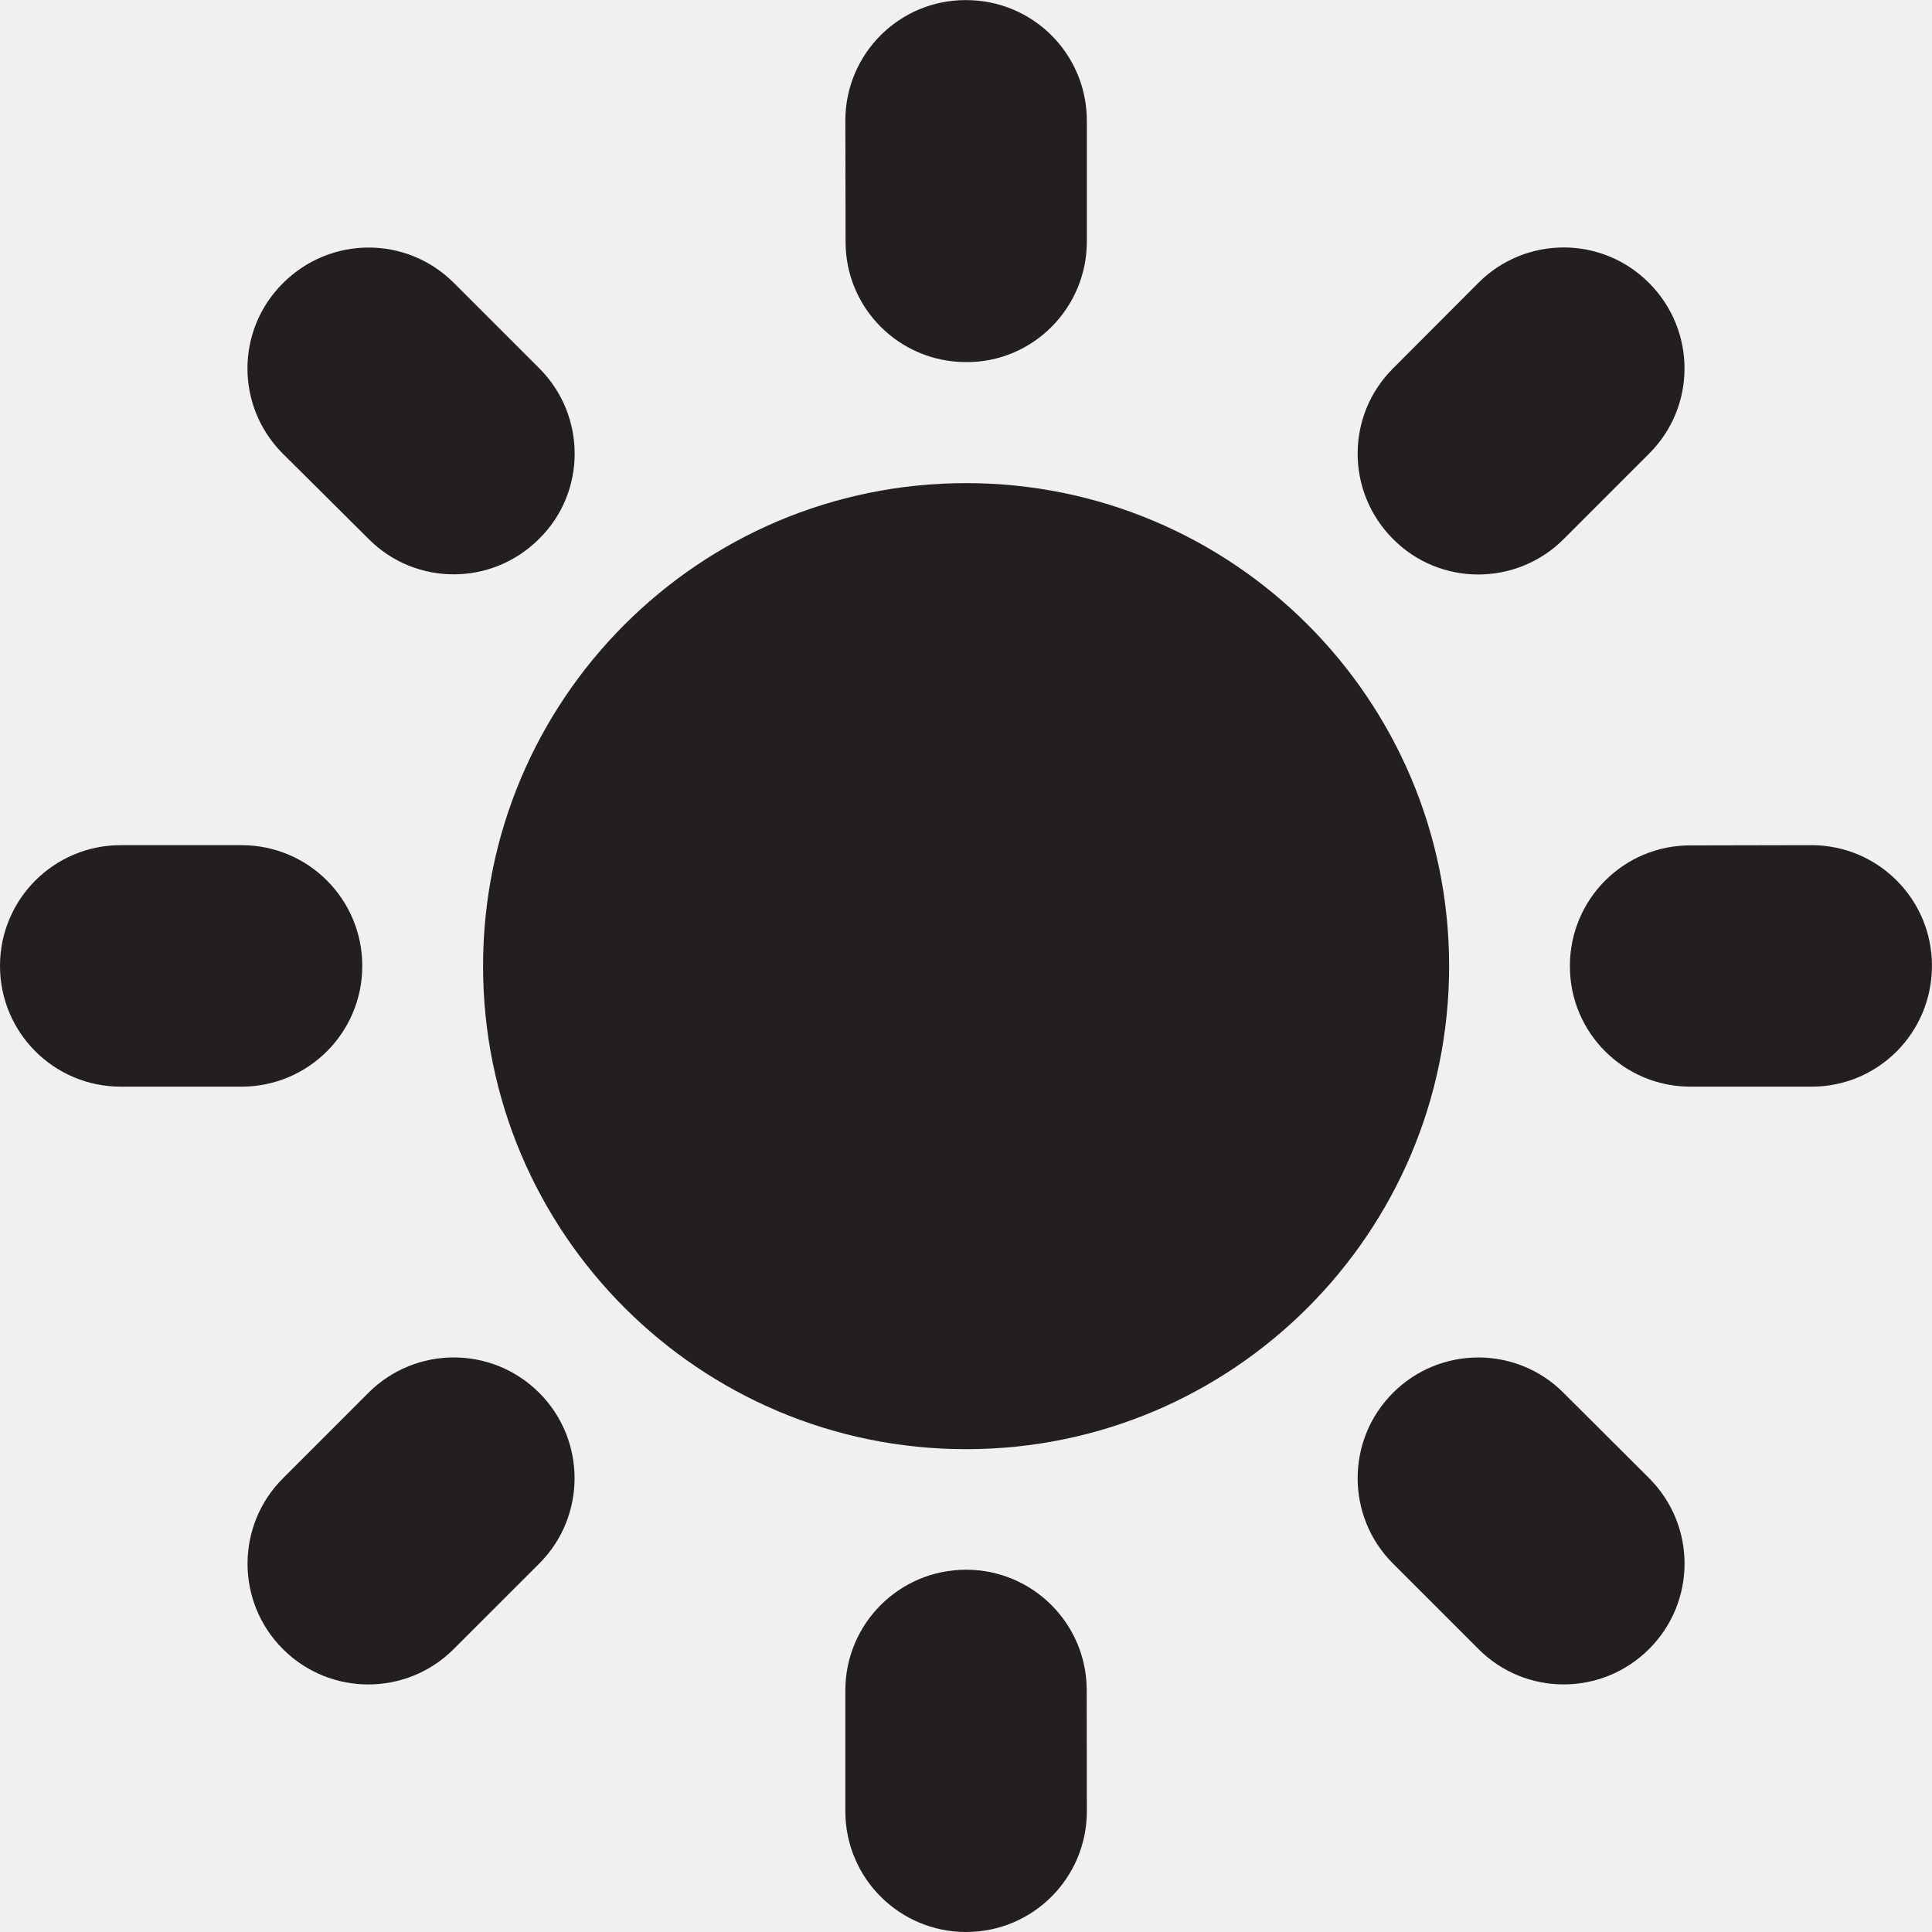
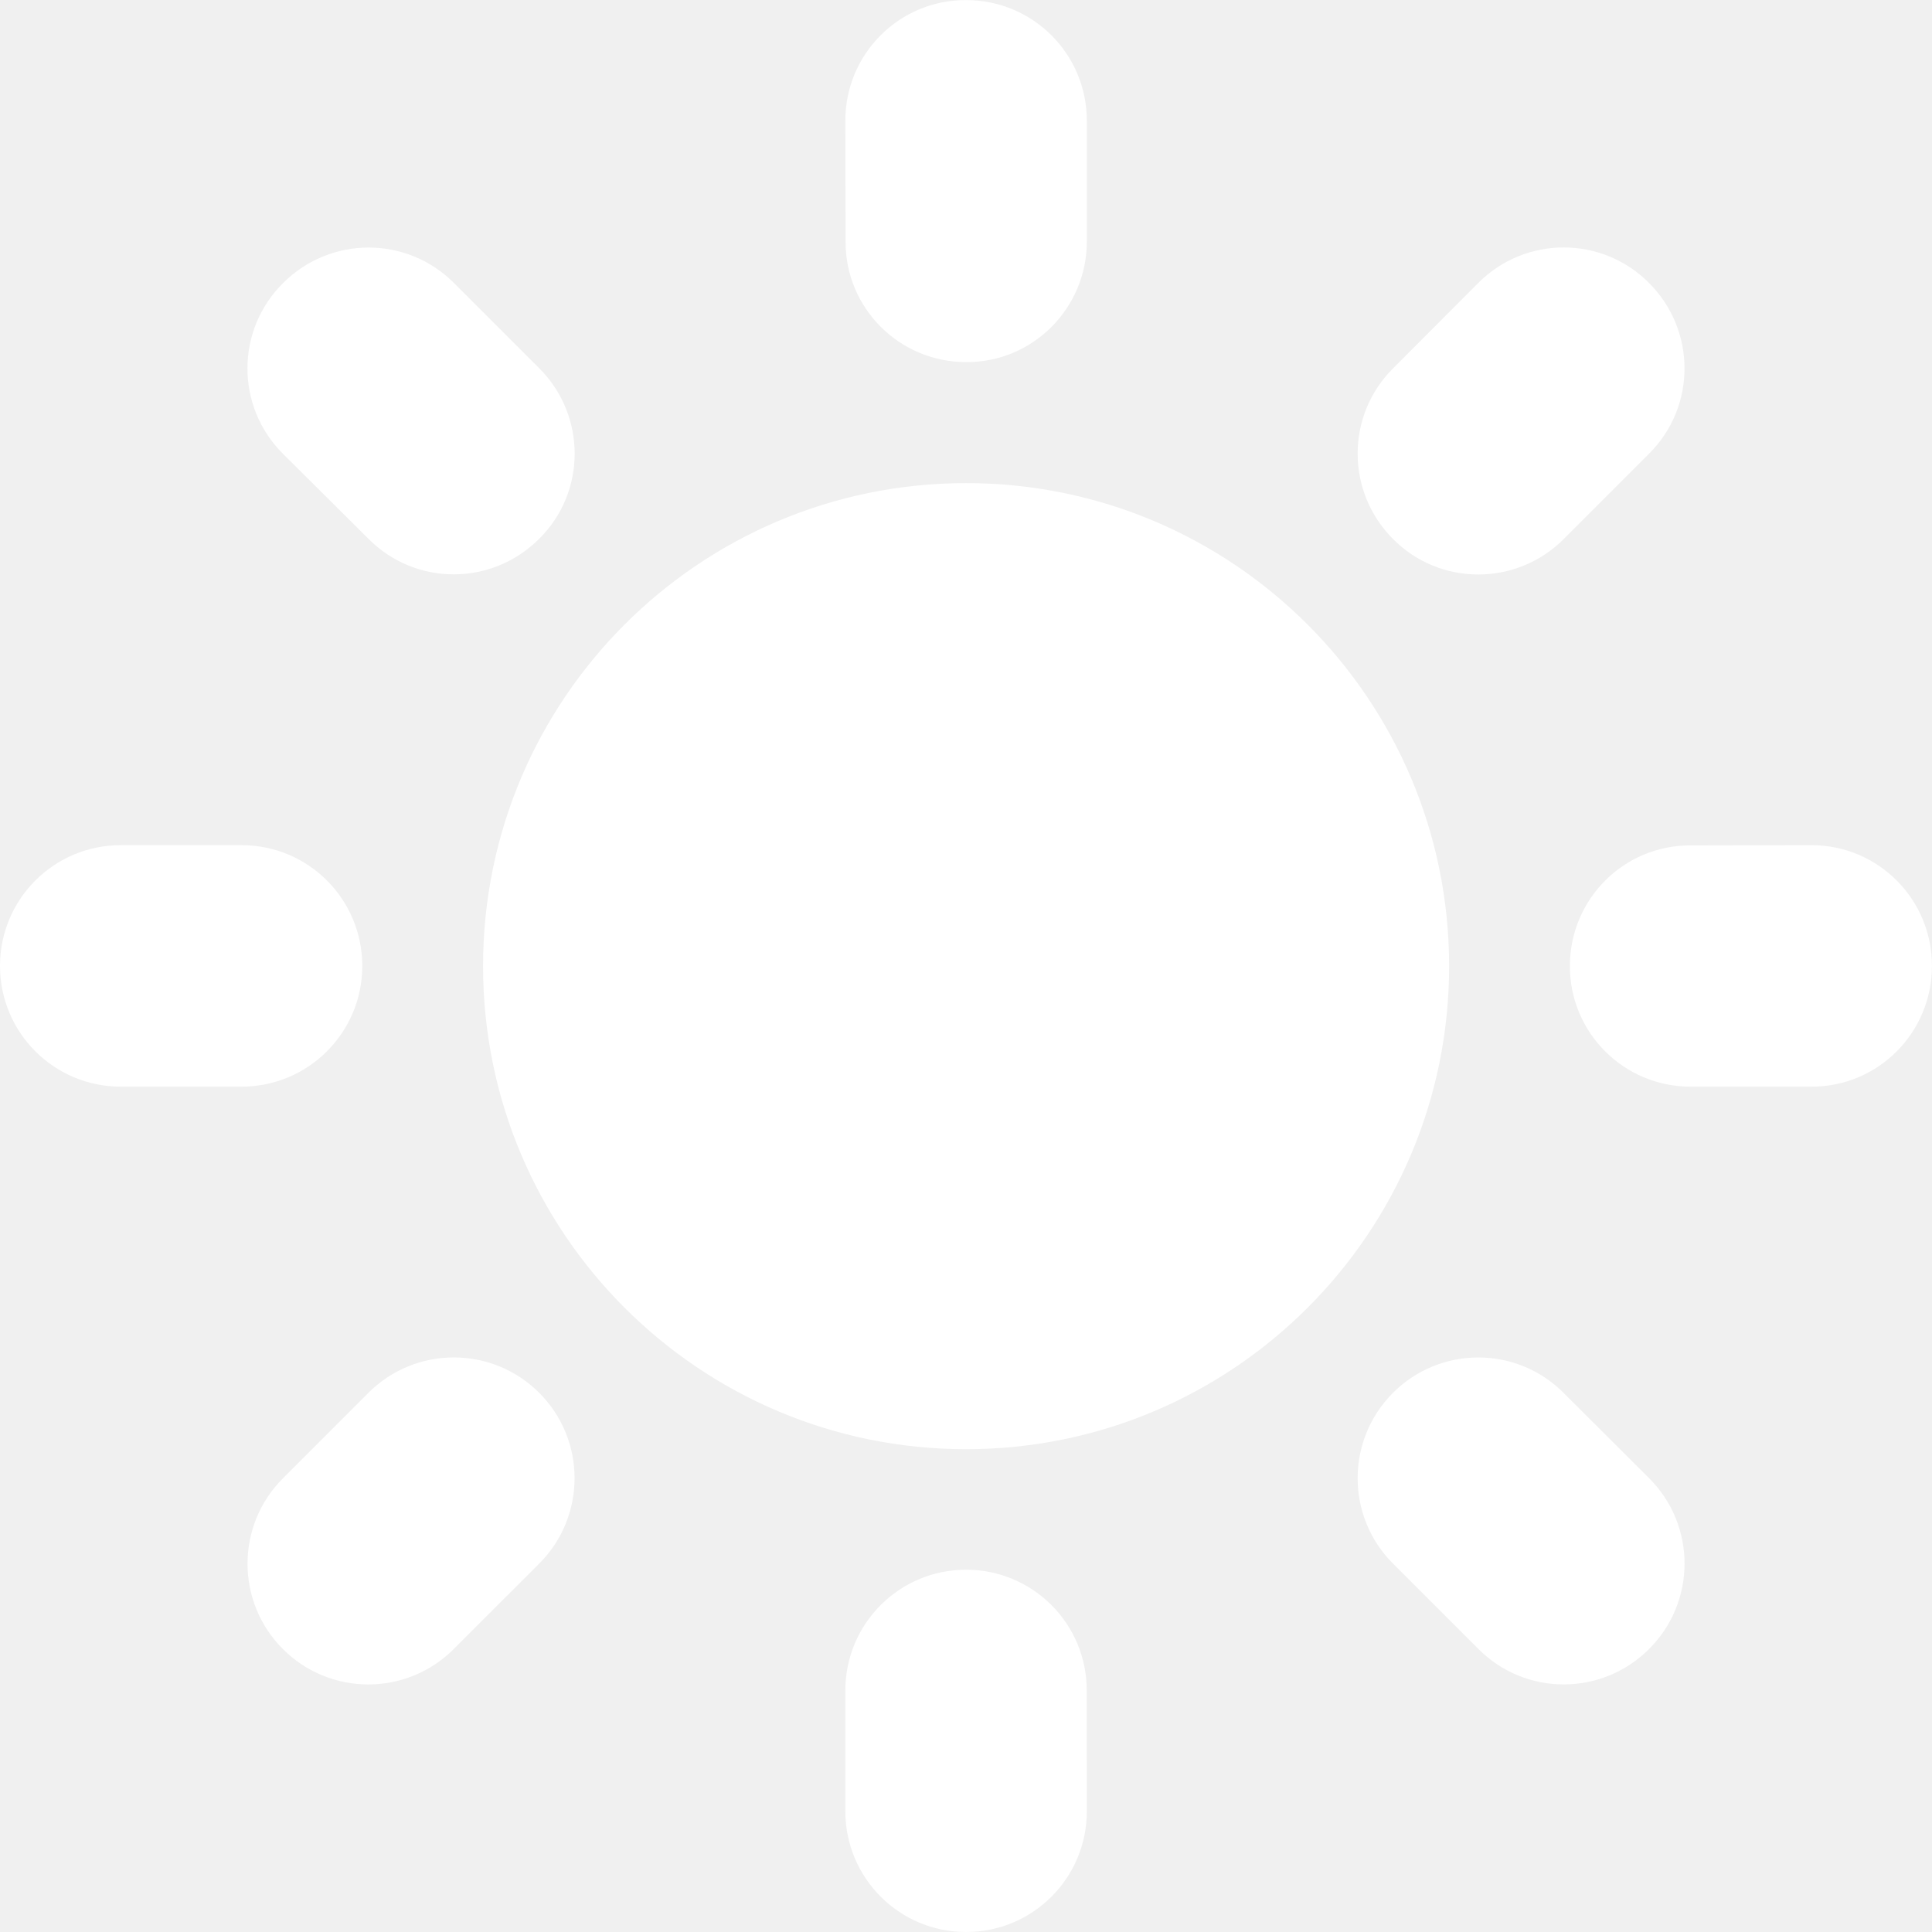
- <svg xmlns="http://www.w3.org/2000/svg" version="1.0" id="Layer_1" width="800px" height="800px" viewBox="0 0 64 64" enable-background="new 0 0 64 64" xml:space="preserve">
-   <g>
-     <circle fill-rule="evenodd" clip-rule="evenodd" fill="#231F20" cx="32.003" cy="32.005" r="16.001" />
-     <path fill-rule="evenodd" clip-rule="evenodd" fill="#231F20" d="M12.001,31.997c0-2.211-1.789-4-4-4H4c-2.211,0-4,1.789-4,4   s1.789,4,4,4h4C10.212,35.997,12.001,34.208,12.001,31.997z" />
-     <path fill-rule="evenodd" clip-rule="evenodd" fill="#231F20" d="M12.204,46.139l-2.832,2.833c-1.563,1.562-1.563,4.094,0,5.656   c1.562,1.562,4.094,1.562,5.657,0l2.833-2.832c1.562-1.562,1.562-4.095,0-5.657C16.298,44.576,13.767,44.576,12.204,46.139z" />
-     <path fill-rule="evenodd" clip-rule="evenodd" fill="#231F20" d="M32.003,51.999c-2.211,0-4,1.789-4,4V60c0,2.211,1.789,4,4,4   s4-1.789,4-4l-0.004-4.001C36.003,53.788,34.21,51.999,32.003,51.999z" />
-     <path fill-rule="evenodd" clip-rule="evenodd" fill="#231F20" d="M51.798,46.143c-1.559-1.566-4.091-1.566-5.653-0.004   s-1.562,4.095,0,5.657l2.829,2.828c1.562,1.57,4.094,1.562,5.656,0s1.566-4.09,0-5.656L51.798,46.143z" />
-     <path fill-rule="evenodd" clip-rule="evenodd" fill="#231F20" d="M60.006,27.997l-4.009,0.008   c-2.203-0.008-3.992,1.781-3.992,3.992c-0.008,2.211,1.789,4,3.992,4h4.001c2.219,0.008,4-1.789,4-4   C64.002,29.79,62.217,27.997,60.006,27.997z" />
-     <path fill-rule="evenodd" clip-rule="evenodd" fill="#231F20" d="M51.798,17.859l2.828-2.829c1.574-1.566,1.562-4.094,0-5.657   c-1.559-1.567-4.09-1.567-5.652-0.004l-2.829,2.836c-1.562,1.555-1.562,4.086,0,5.649C47.699,19.426,50.239,19.418,51.798,17.859z" />
-     <path fill-rule="evenodd" clip-rule="evenodd" fill="#231F20" d="M32.003,11.995c2.207,0.016,4-1.789,4-3.992v-4   c0-2.219-1.789-4-4-4c-2.211-0.008-4,1.781-4,3.993l0.008,4.008C28.003,10.206,29.792,11.995,32.003,11.995z" />
-     <path fill-rule="evenodd" clip-rule="evenodd" fill="#231F20" d="M12.212,17.855c1.555,1.562,4.079,1.562,5.646-0.004   c1.574-1.551,1.566-4.09,0.008-5.649l-2.829-2.828c-1.57-1.571-4.094-1.559-5.657,0c-1.575,1.559-1.575,4.09-0.012,5.653   L12.212,17.855z" />
+ <svg xmlns="http://www.w3.org/2000/svg" version="1.0" id="Layer_1" width="800px" height="800px" viewBox="0 0 64 64" enable-background="new 0 0 64 64" xml:space="preserve" fill="#000000">
+   <g id="SVGRepo_bgCarrier" stroke-width="0" />
+   <g id="SVGRepo_tracerCarrier" stroke-linecap="round" stroke-linejoin="round" />
+   <g id="SVGRepo_iconCarrier">
+     <g>
+       <circle fill-rule="evenodd" clip-rule="evenodd" fill="#ffffff" cx="32.003" cy="32.005" r="16.001" />
+       <path fill-rule="evenodd" clip-rule="evenodd" fill="#ffffff" d="M12.001,31.997c0-2.211-1.789-4-4-4H4c-2.211,0-4,1.789-4,4 s1.789,4,4,4h4C10.212,35.997,12.001,34.208,12.001,31.997z" />
+       <path fill-rule="evenodd" clip-rule="evenodd" fill="#ffffff" d="M12.204,46.139l-2.832,2.833c-1.563,1.562-1.563,4.094,0,5.656 c1.562,1.562,4.094,1.562,5.657,0l2.833-2.832c1.562-1.562,1.562-4.095,0-5.657C16.298,44.576,13.767,44.576,12.204,46.139z" />
+       <path fill-rule="evenodd" clip-rule="evenodd" fill="#ffffff" d="M32.003,51.999c-2.211,0-4,1.789-4,4V60c0,2.211,1.789,4,4,4 s4-1.789,4-4l-0.004-4.001C36.003,53.788,34.21,51.999,32.003,51.999z" />
+       <path fill-rule="evenodd" clip-rule="evenodd" fill="#ffffff" d="M51.798,46.143c-1.559-1.566-4.091-1.566-5.653-0.004 s-1.562,4.095,0,5.657l2.829,2.828c1.562,1.57,4.094,1.562,5.656,0s1.566-4.09,0-5.656L51.798,46.143z" />
+       <path fill-rule="evenodd" clip-rule="evenodd" fill="#ffffff" d="M60.006,27.997l-4.009,0.008 c-2.203-0.008-3.992,1.781-3.992,3.992c-0.008,2.211,1.789,4,3.992,4h4.001c2.219,0.008,4-1.789,4-4 C64.002,29.79,62.217,27.997,60.006,27.997z" />
+       <path fill-rule="evenodd" clip-rule="evenodd" fill="#ffffff" d="M51.798,17.859l2.828-2.829c1.574-1.566,1.562-4.094,0-5.657 c-1.559-1.567-4.09-1.567-5.652-0.004l-2.829,2.836c-1.562,1.555-1.562,4.086,0,5.649C47.699,19.426,50.239,19.418,51.798,17.859z" />
+       <path fill-rule="evenodd" clip-rule="evenodd" fill="#ffffff" d="M32.003,11.995c2.207,0.016,4-1.789,4-3.992v-4 c0-2.219-1.789-4-4-4c-2.211-0.008-4,1.781-4,3.993l0.008,4.008C28.003,10.206,29.792,11.995,32.003,11.995z" />
+       <path fill-rule="evenodd" clip-rule="evenodd" fill="#ffffff" d="M12.212,17.855c1.555,1.562,4.079,1.562,5.646-0.004 c1.574-1.551,1.566-4.09,0.008-5.649l-2.829-2.828c-1.57-1.571-4.094-1.559-5.657,0c-1.575,1.559-1.575,4.09-0.012,5.653 L12.212,17.855z" />
+     </g>
  </g>
</svg>
